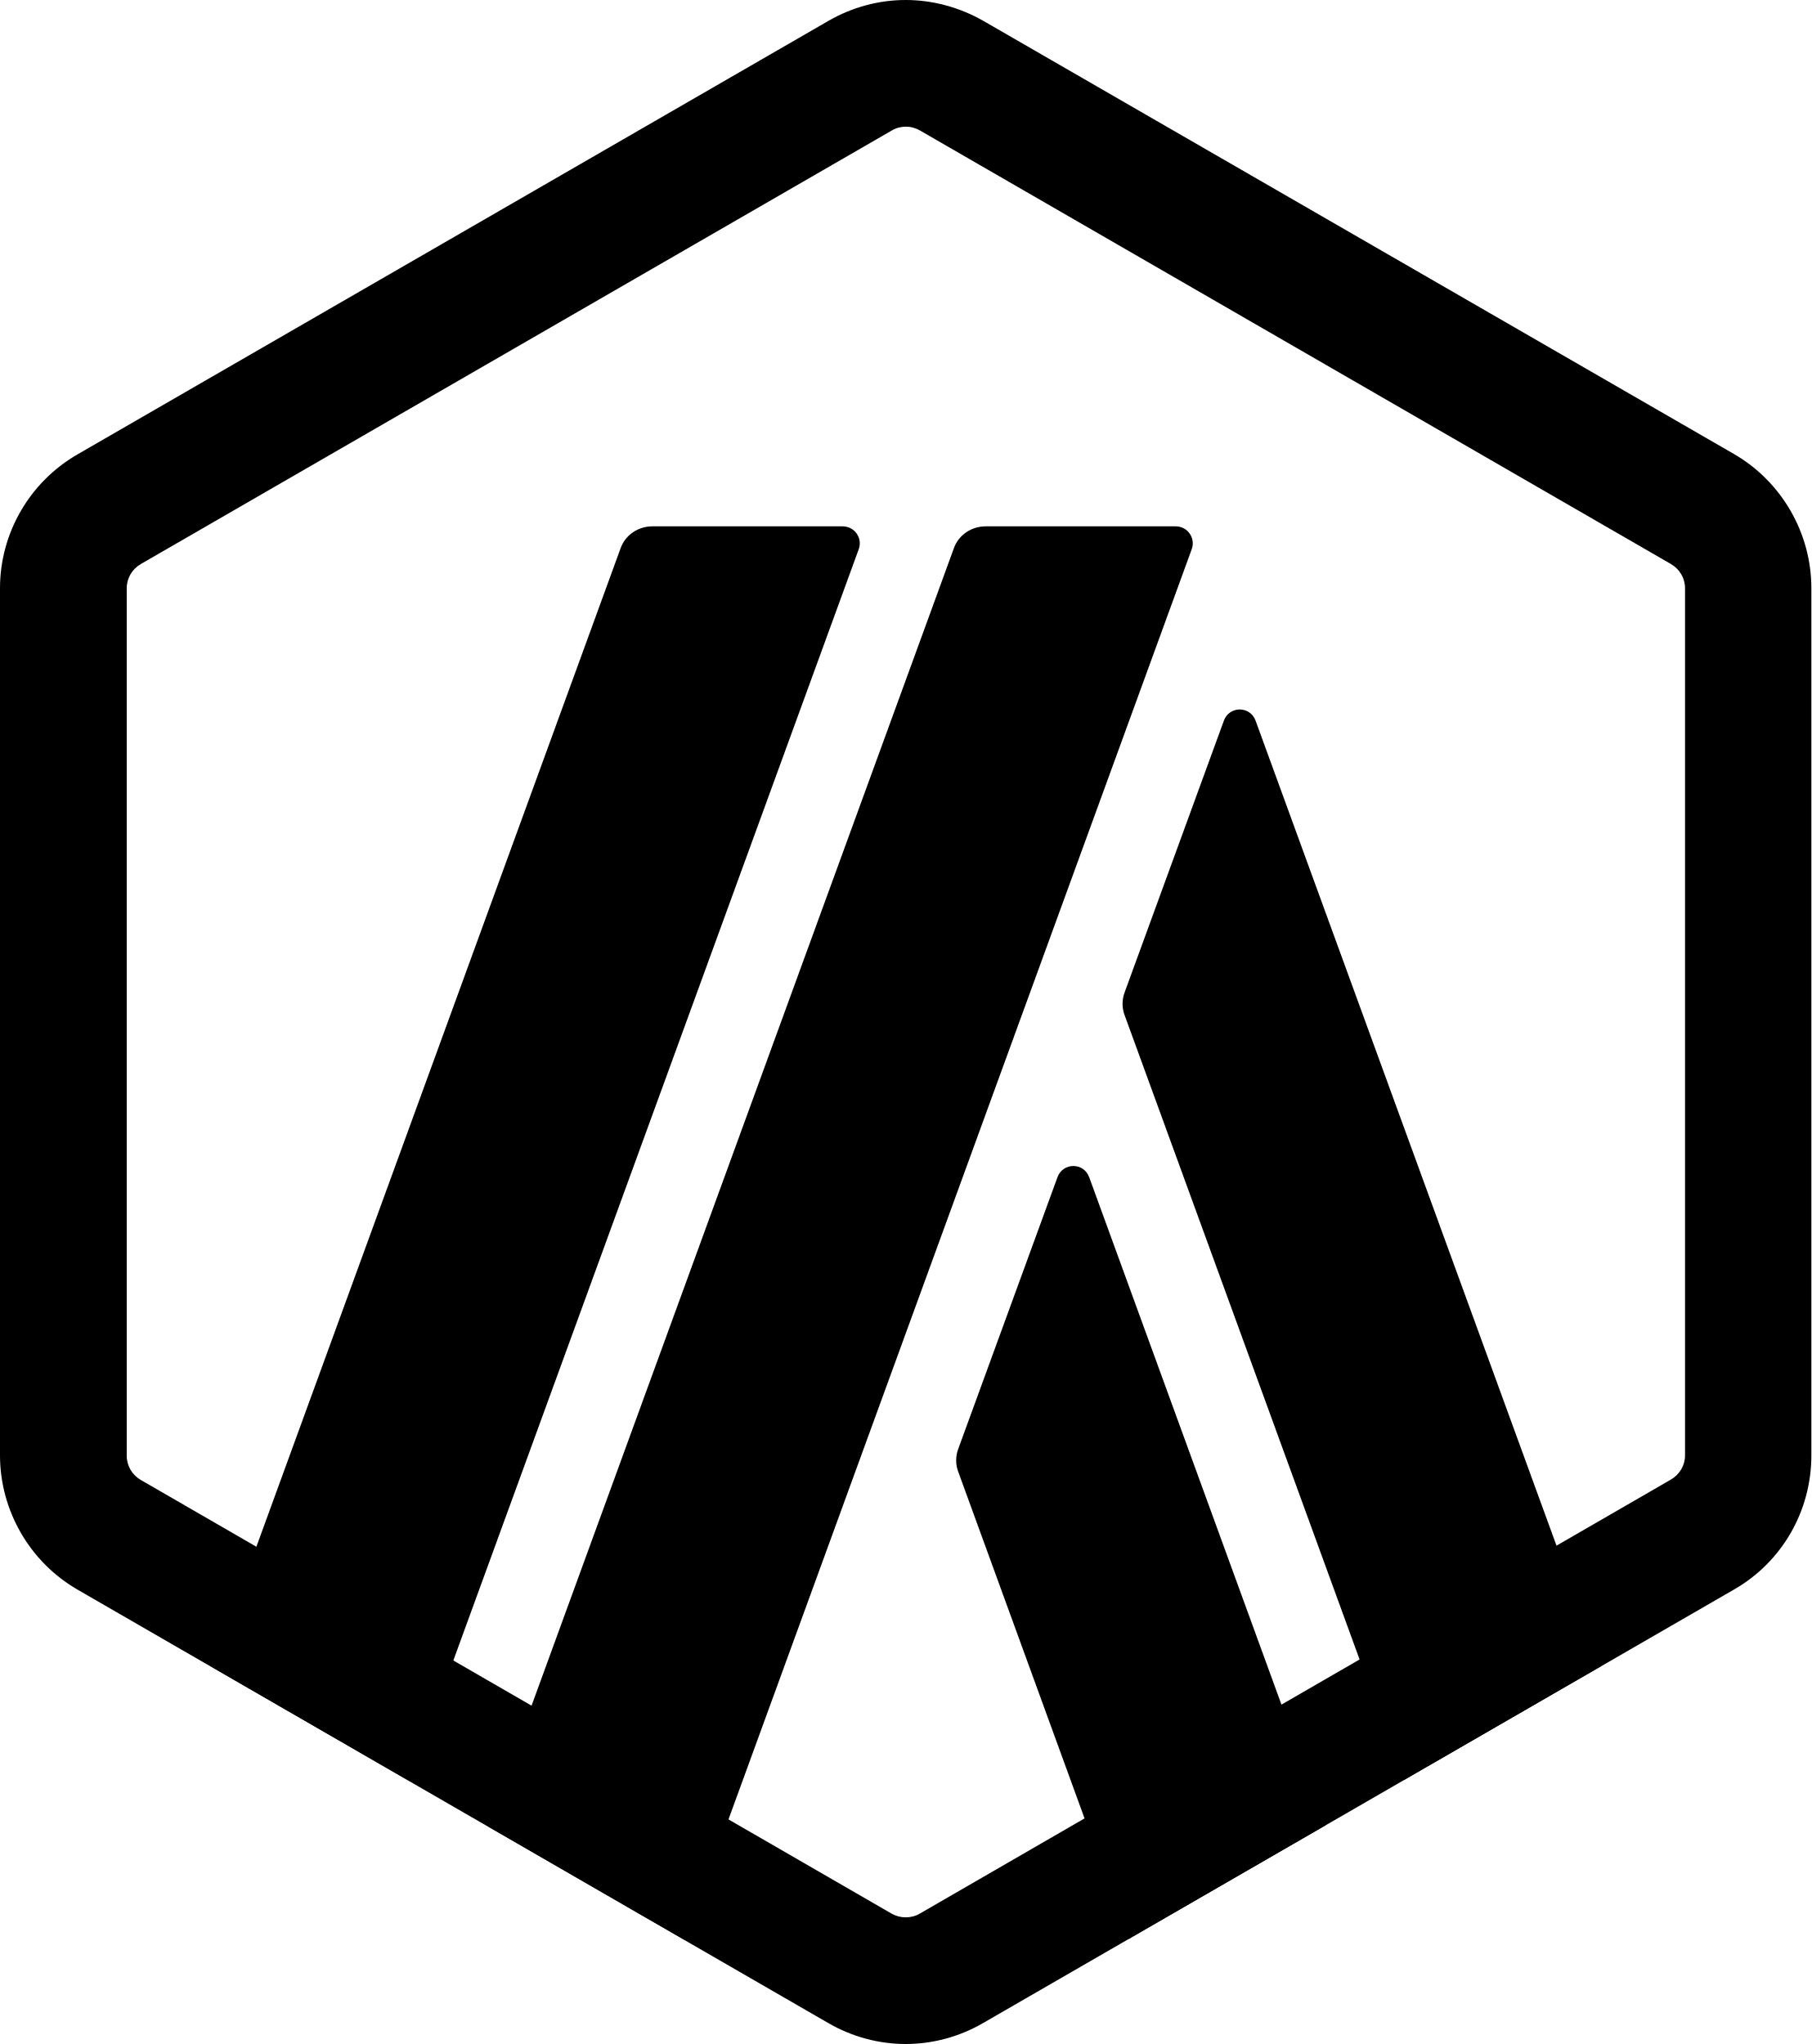
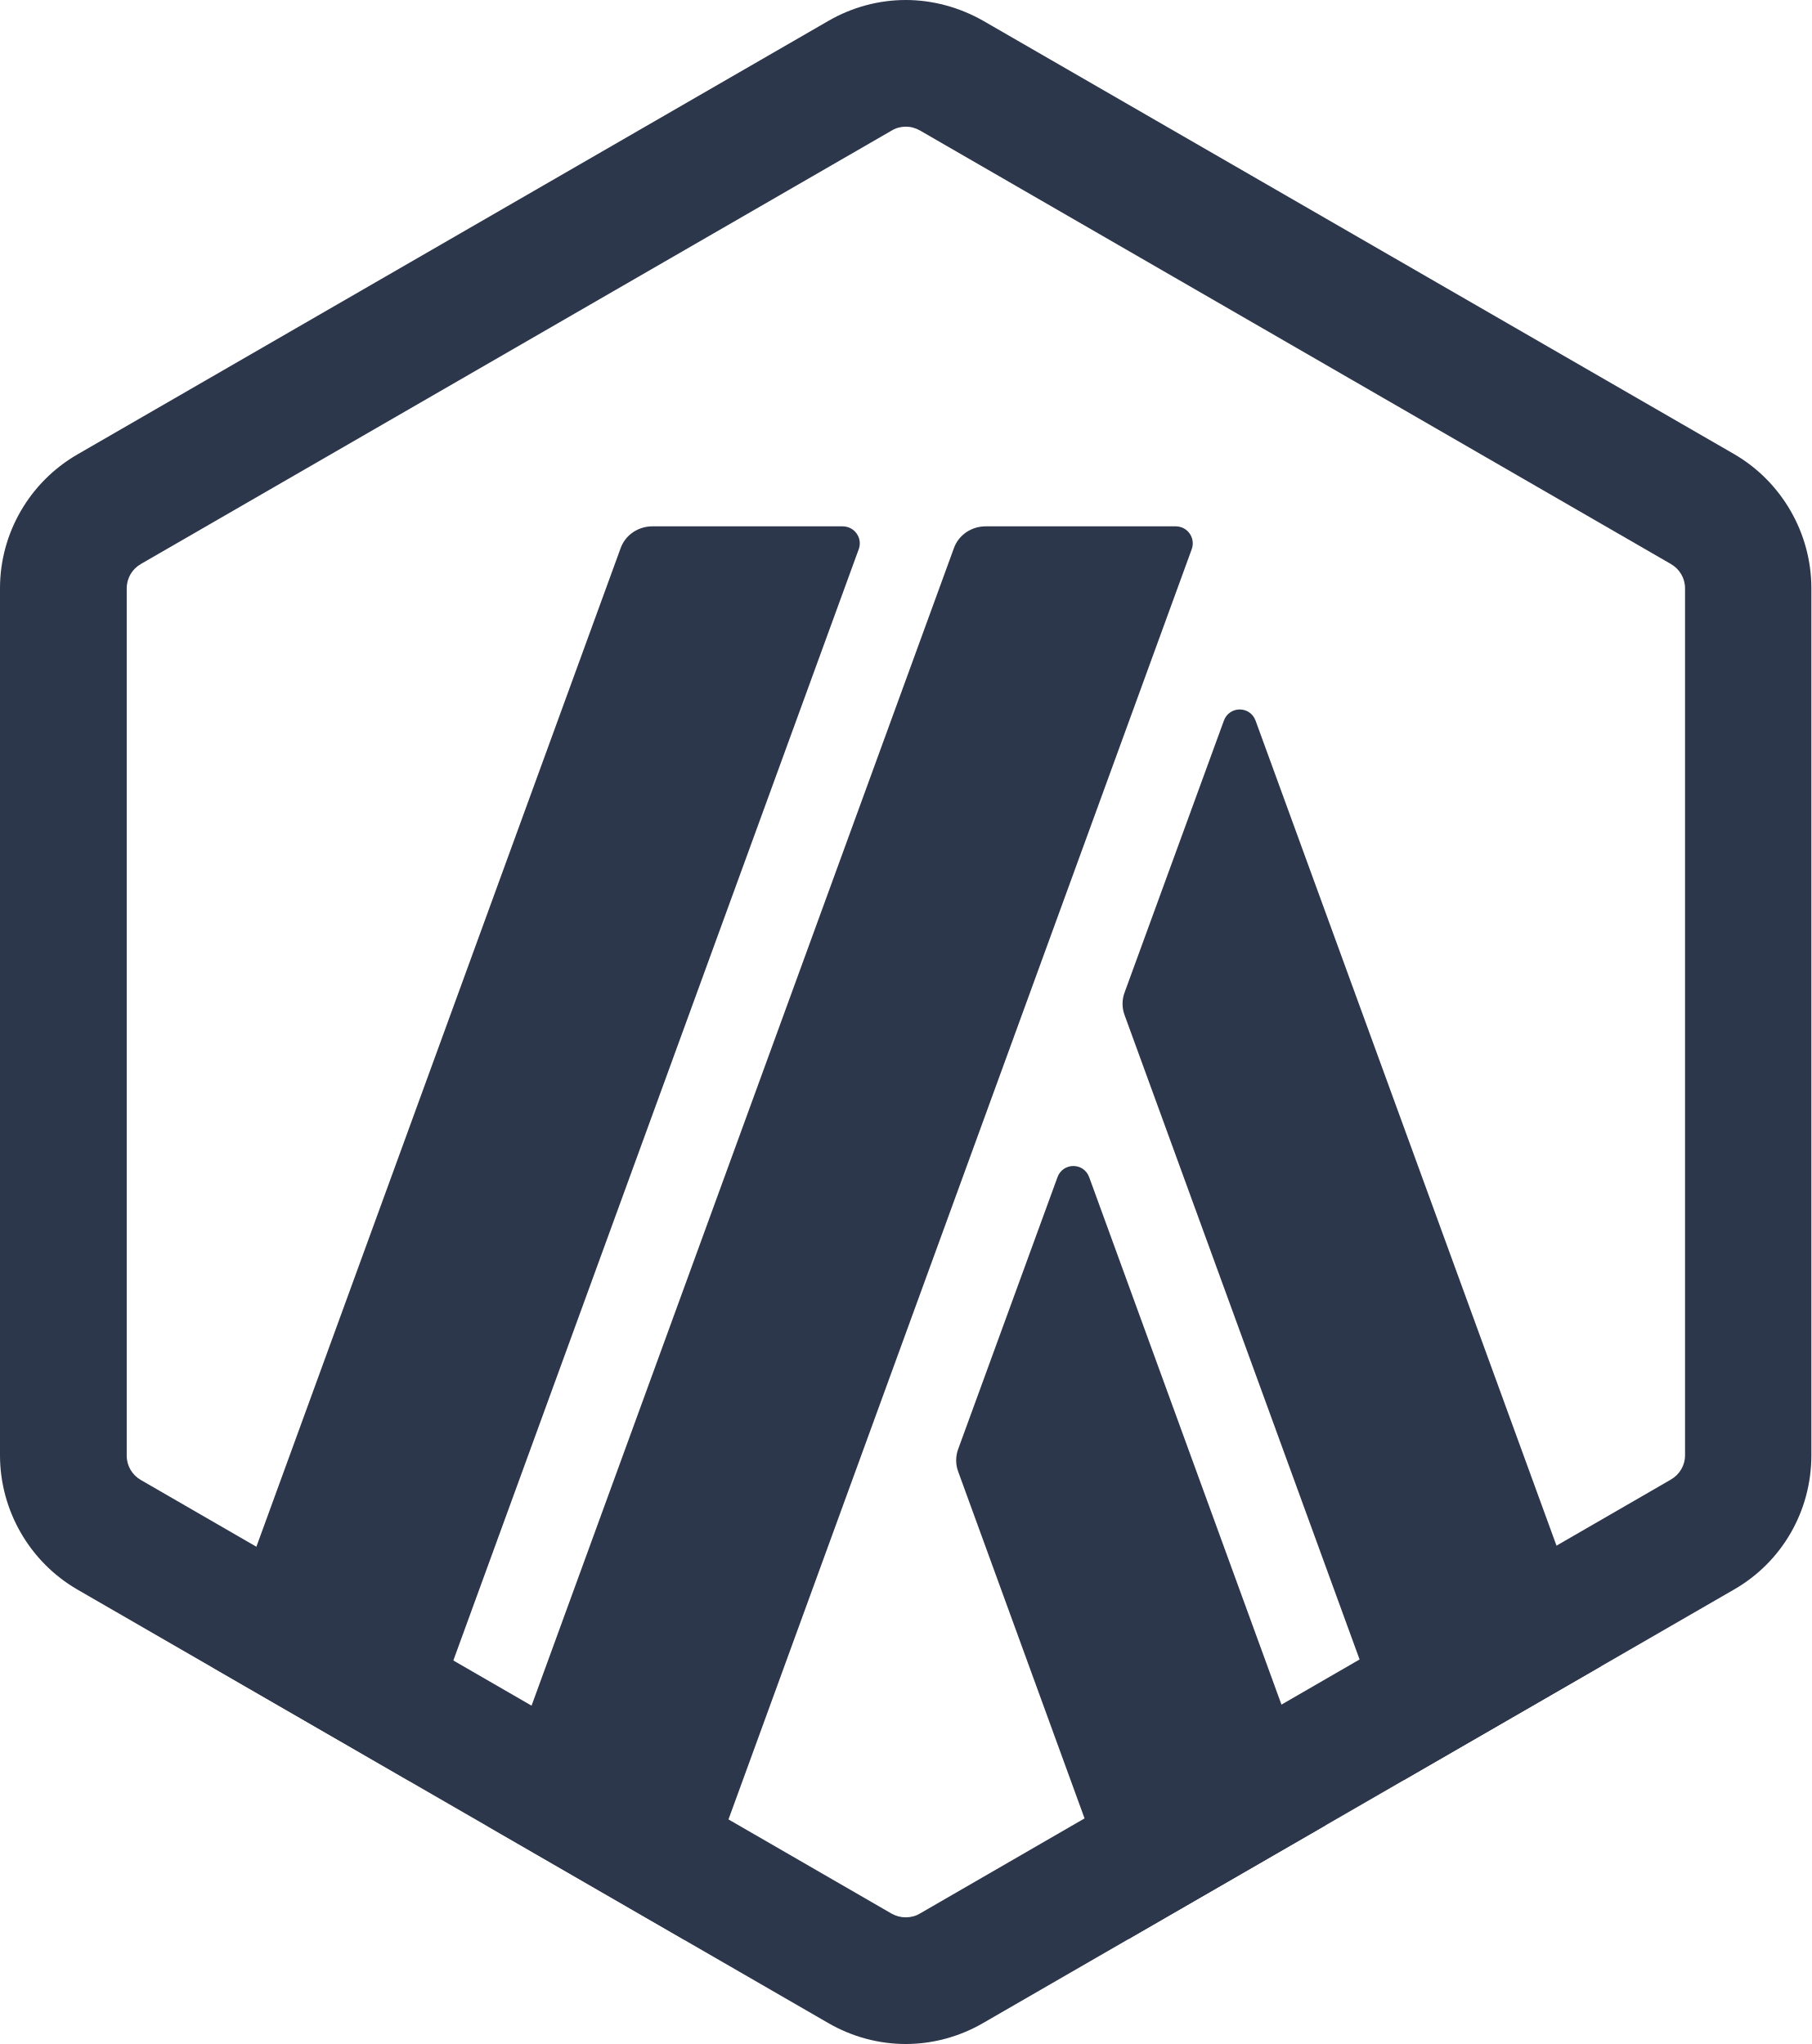
<svg xmlns="http://www.w3.org/2000/svg" id="Layer_1" data-name="Layer 1" viewBox="0 0 373.93 422.01">
  <defs>
    <style>
      .cls-1 {
        fill: none;
      }

      .cls-1, .cls-2 {
        stroke-width: 0px;
      }

      .cls-2 {
-         fill: #000000;
+         fill: #2D374B;
      }
    </style>
  </defs>
  <path class="cls-1" d="m14.16,128.27v165.47c0,10.53,5.61,20.28,14.76,25.55l143.29,82.69c9.15,5.27,20.37,5.27,29.52,0l143.29-82.69c9.15-5.27,14.76-15.02,14.76-25.55v-165.47c0-10.53-5.61-20.28-14.76-25.55L201.73,20.03c-9.15-5.27-20.37-5.27-29.52,0L28.92,102.72c-9.06,5.27-14.76,15.02-14.76,25.55Z" />
  <g>
    <path class="cls-2" d="m218.3,243.07l-20.46,56.02c-.6,1.55-.6,3.28,0,4.83l35.13,96.42,40.66-23.48-48.77-133.79c-1.12-3.11-5.44-3.11-6.56,0Z" />
    <path class="cls-2" d="m259.21,148.81c-1.12-3.11-5.44-3.11-6.56,0l-20.46,56.02c-.6,1.55-.6,3.28,0,4.83l57.57,157.88,40.66-23.48-71.21-195.25Z" />
  </g>
  <path class="cls-2" d="m186.97,26.15c1.04,0,1.99.26,2.93.78l155.03,89.51c1.81,1.04,2.93,2.93,2.93,5.01v179.02c0,2.07-1.12,3.97-2.93,5.01l-155.03,89.6c-.86.52-1.9.78-2.93.78s-1.99-.26-2.93-.78L29.09,305.57c-1.81-1.04-2.93-2.93-2.93-5.01V121.45c0-2.07,1.12-3.97,2.93-5.01L184.12,26.93c.86-.52,1.9-.78,2.85-.78m0-26.15c-5.52,0-11.05,1.47-15.97,4.32L15.97,93.83C6.13,99.52,0,110.06,0,121.45v179.02c0,11.39,6.13,22.01,15.97,27.71l155.03,89.51c4.92,2.85,10.44,4.32,15.97,4.32s11.05-1.47,15.97-4.32l155.03-89.51c9.93-5.7,15.97-16.23,15.97-27.71V121.45c0-11.39-6.13-22.01-15.97-27.71L203.02,4.32c-5.01-2.85-10.53-4.32-16.06-4.32h0Z" />
  <g>
    <path class="cls-2" d="m173.93,108.67h-39.27c-2.93,0-5.61,1.81-6.56,4.57l-84.25,230.99,40.66,23.48,92.79-254.38c.78-2.24-.86-4.66-3.37-4.66Z" />
    <path class="cls-2" d="m242.73,108.67h-39.27c-2.93,0-5.61,1.81-6.56,4.57l-96.24,263.79,40.66,23.48L246.01,113.42c.86-2.33-.86-4.75-3.28-4.75Z" />
  </g>
</svg>
